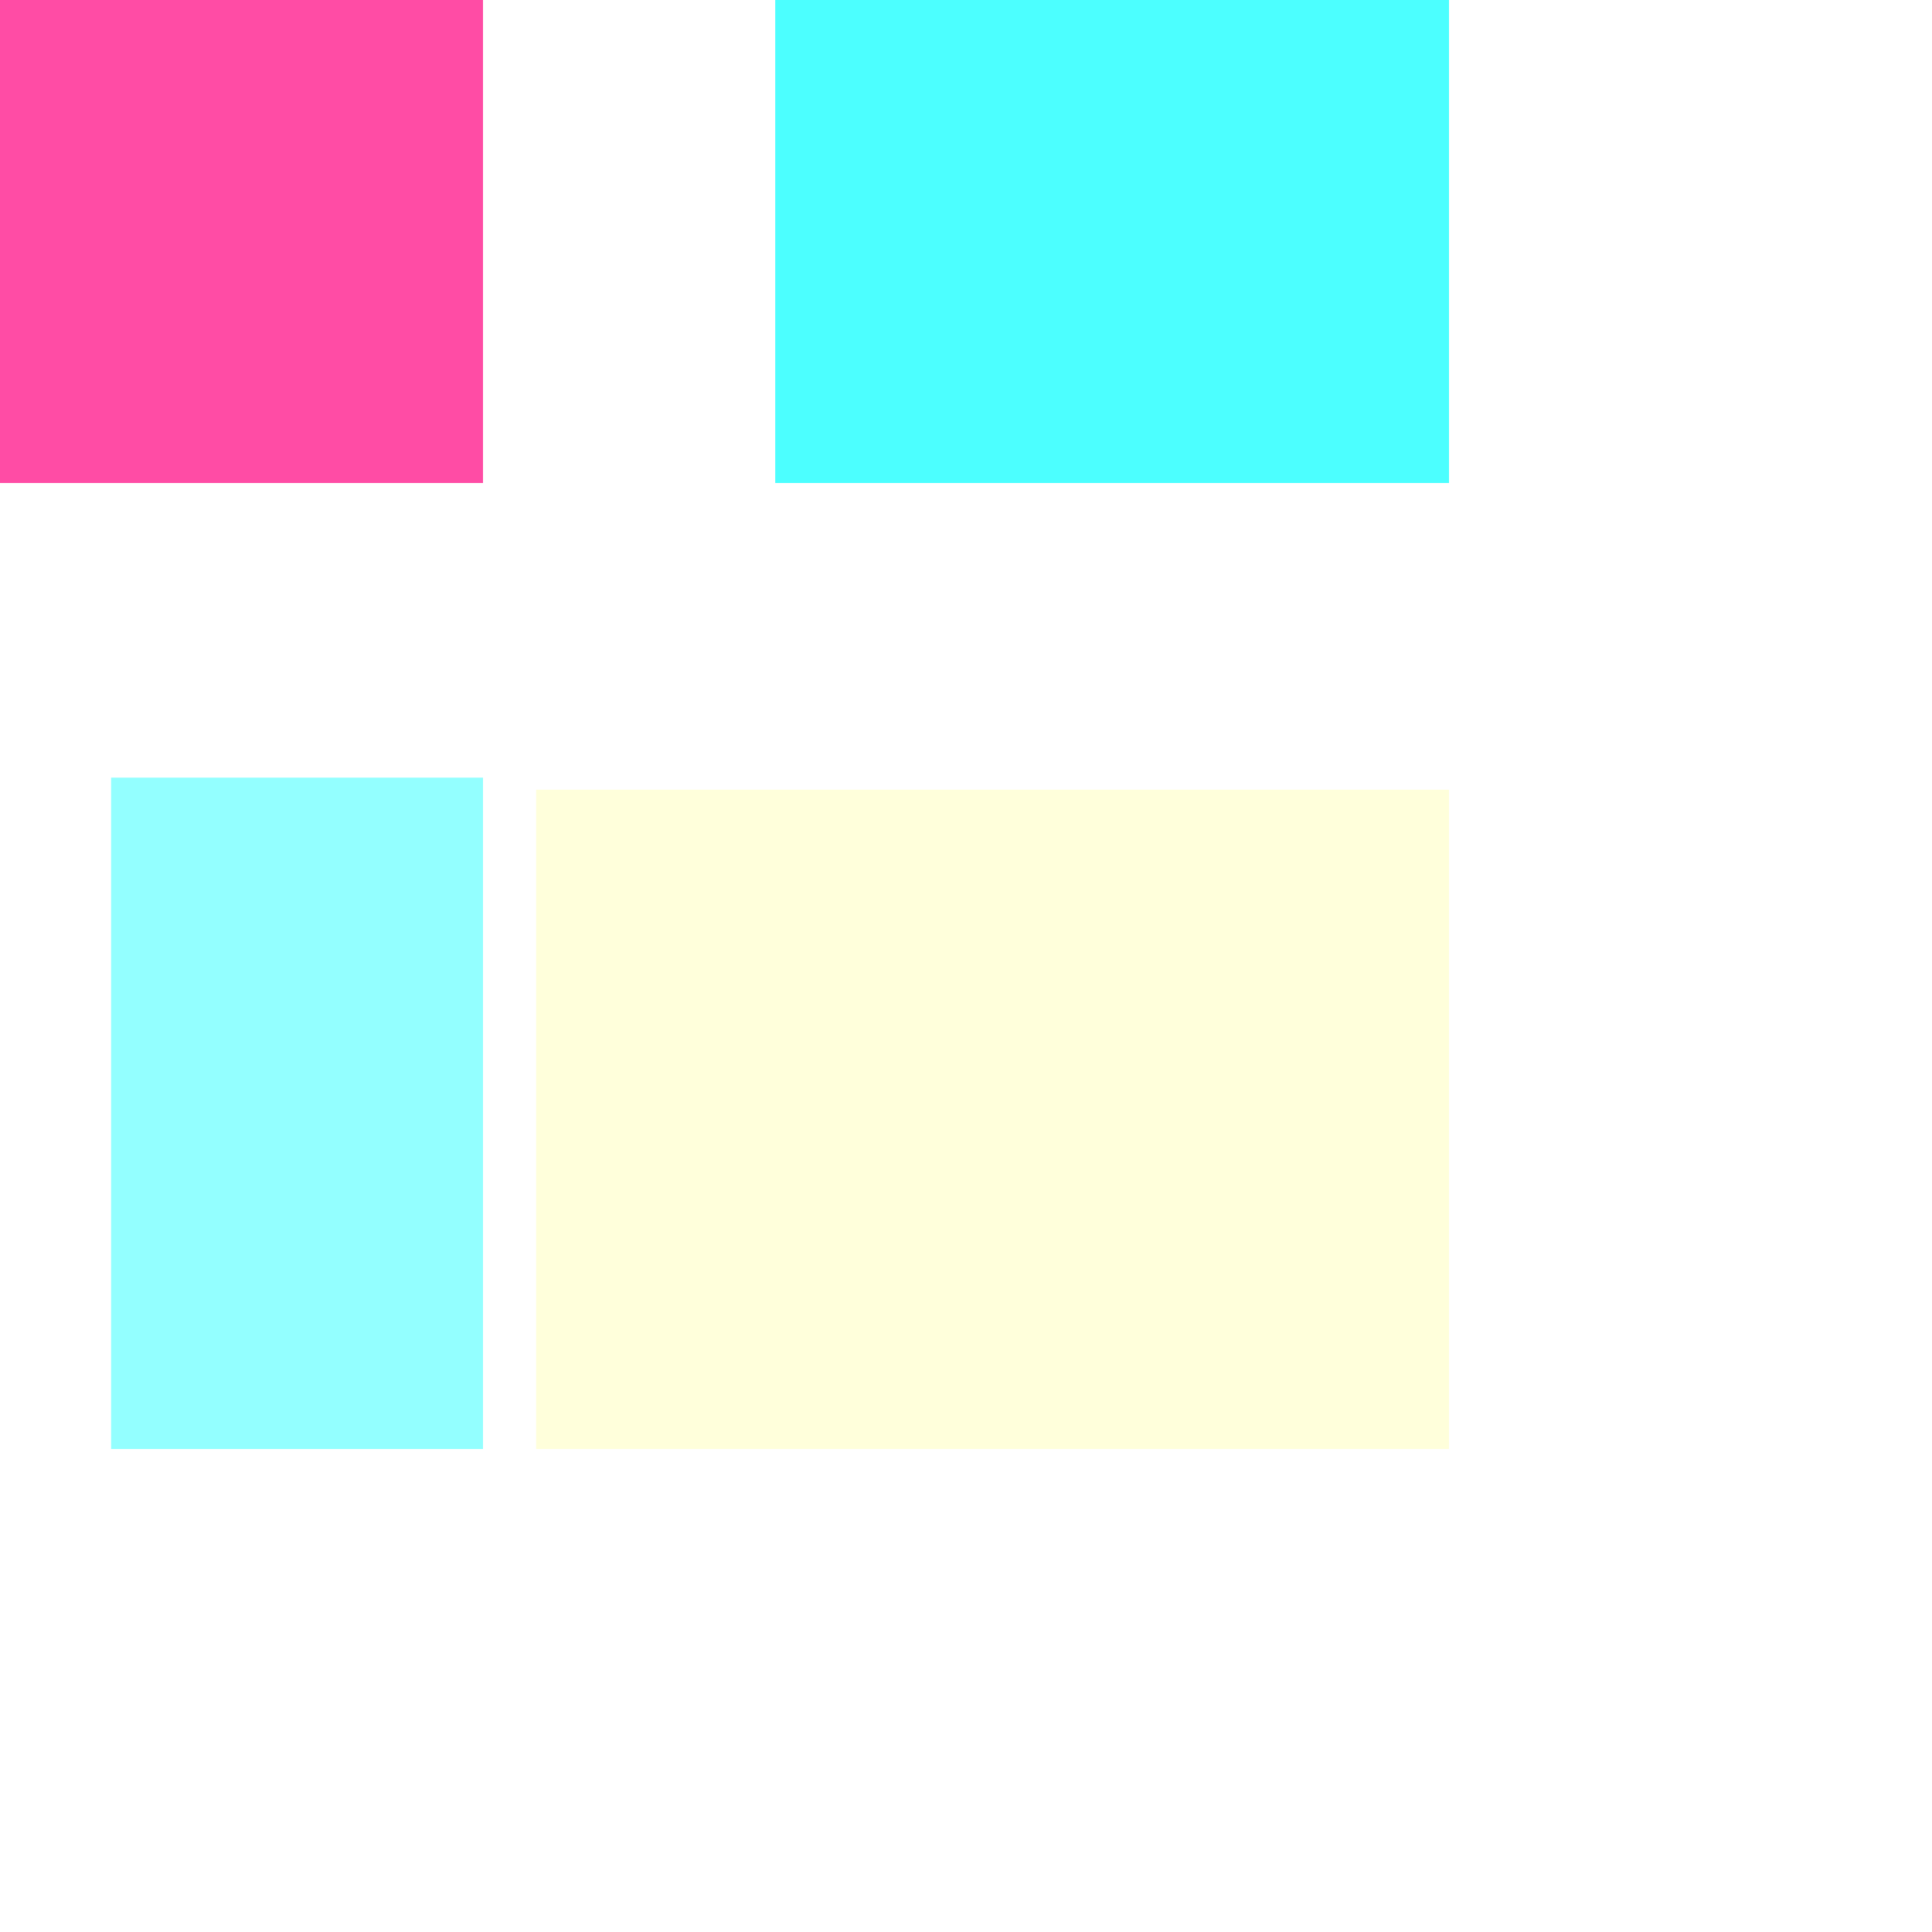
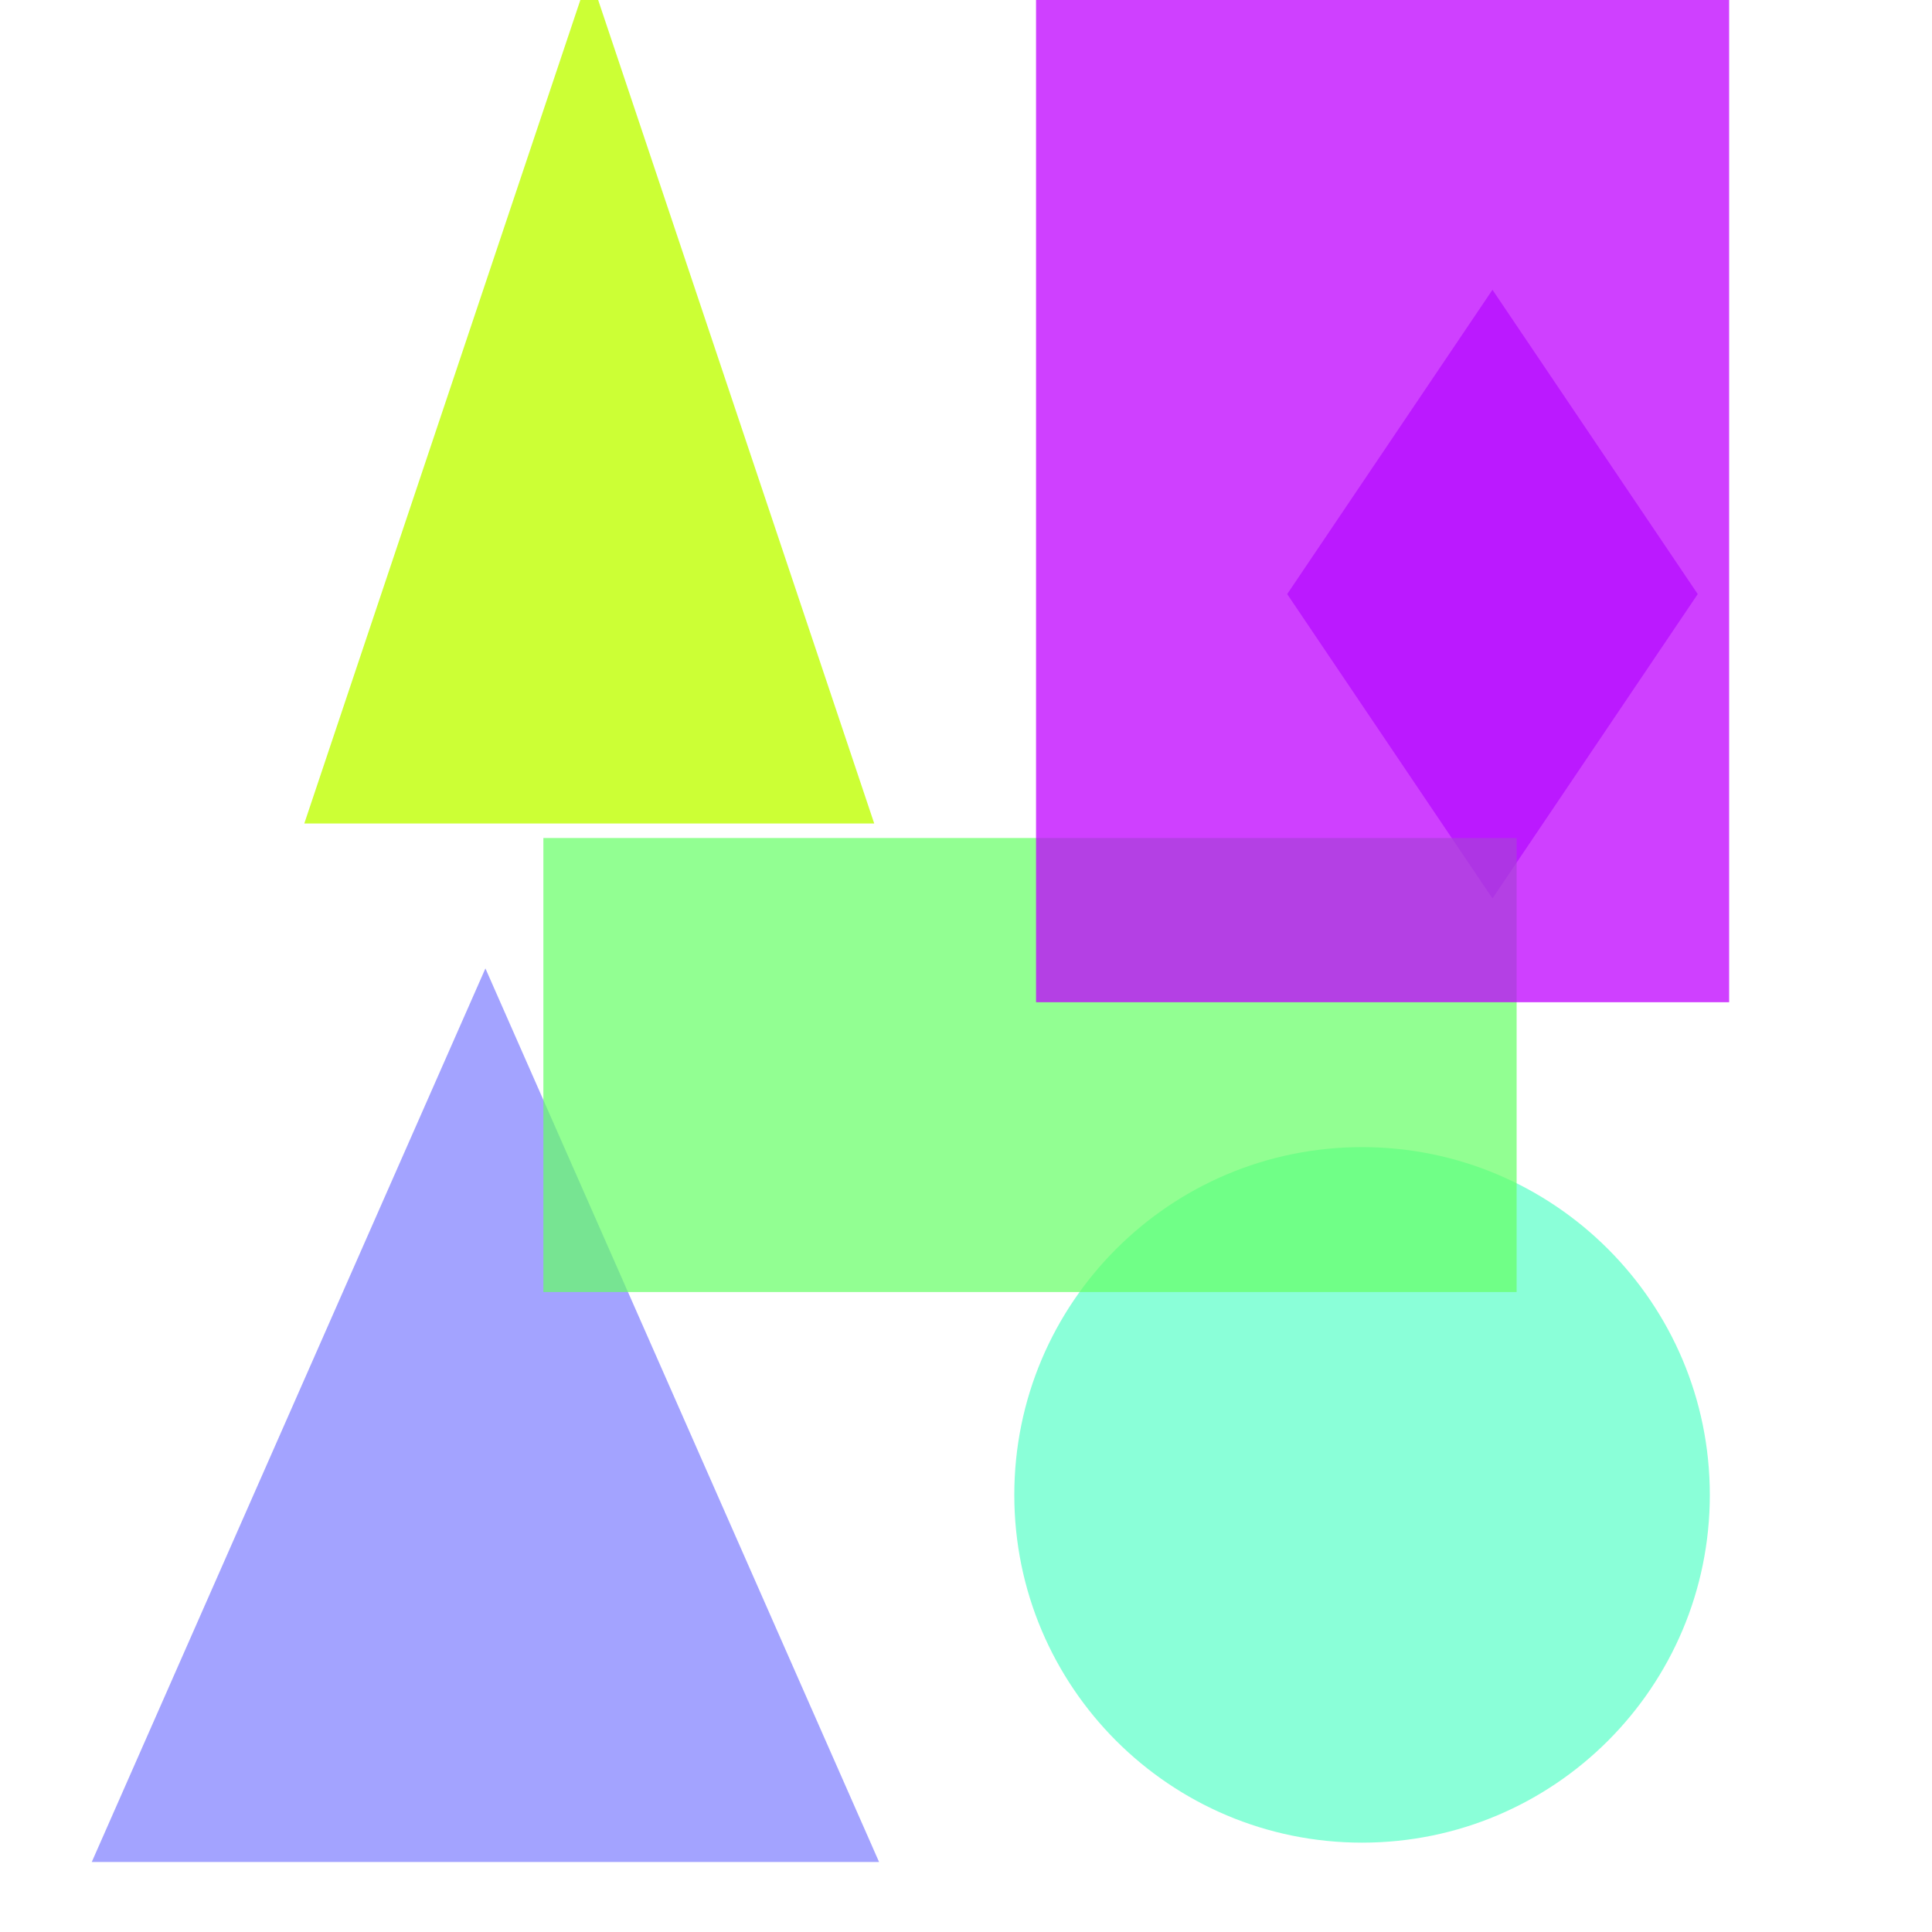
<svg xmlns="http://www.w3.org/2000/svg" width="800px" height="800px" viewBox="0 0 800 800">
-   <rect x="-159" y="-79" width="359" height="279" fill="#FF0080" fill-opacity="0.7" />
-   <rect x="321" y="-30" width="279" height="230" fill="#00FFFF" fill-opacity="0.7" />
-   <rect x="46" y="322" width="154" height="278" fill="#66FFFF" fill-opacity="0.7" />
-   <rect x="222" y="327" width="378" height="273" fill="#FFFFCC" fill-opacity="0.7" />
+   <polygon points="244,-11 362,341 126,341" fill="#BFFF00" fill-opacity="0.79" />
+   <polygon points="618,120 703,246 618,372 533,246" fill="#8000FF" fill-opacity="0.61" />
+   <polygon points="201,401 364,771 38,771" fill="#6666FF" fill-opacity="0.60" />
+   <circle cx="564" cy="619" r="144" fill="#66FFCC" fill-opacity="0.76" />
+   <rect x="225" y="347" width="403" height="188" fill="#66FF66" fill-opacity="0.71" />
+   <rect x="429" y="-43" width="287" height="458" fill="#BF00FF" fill-opacity="0.75" />
</svg>
